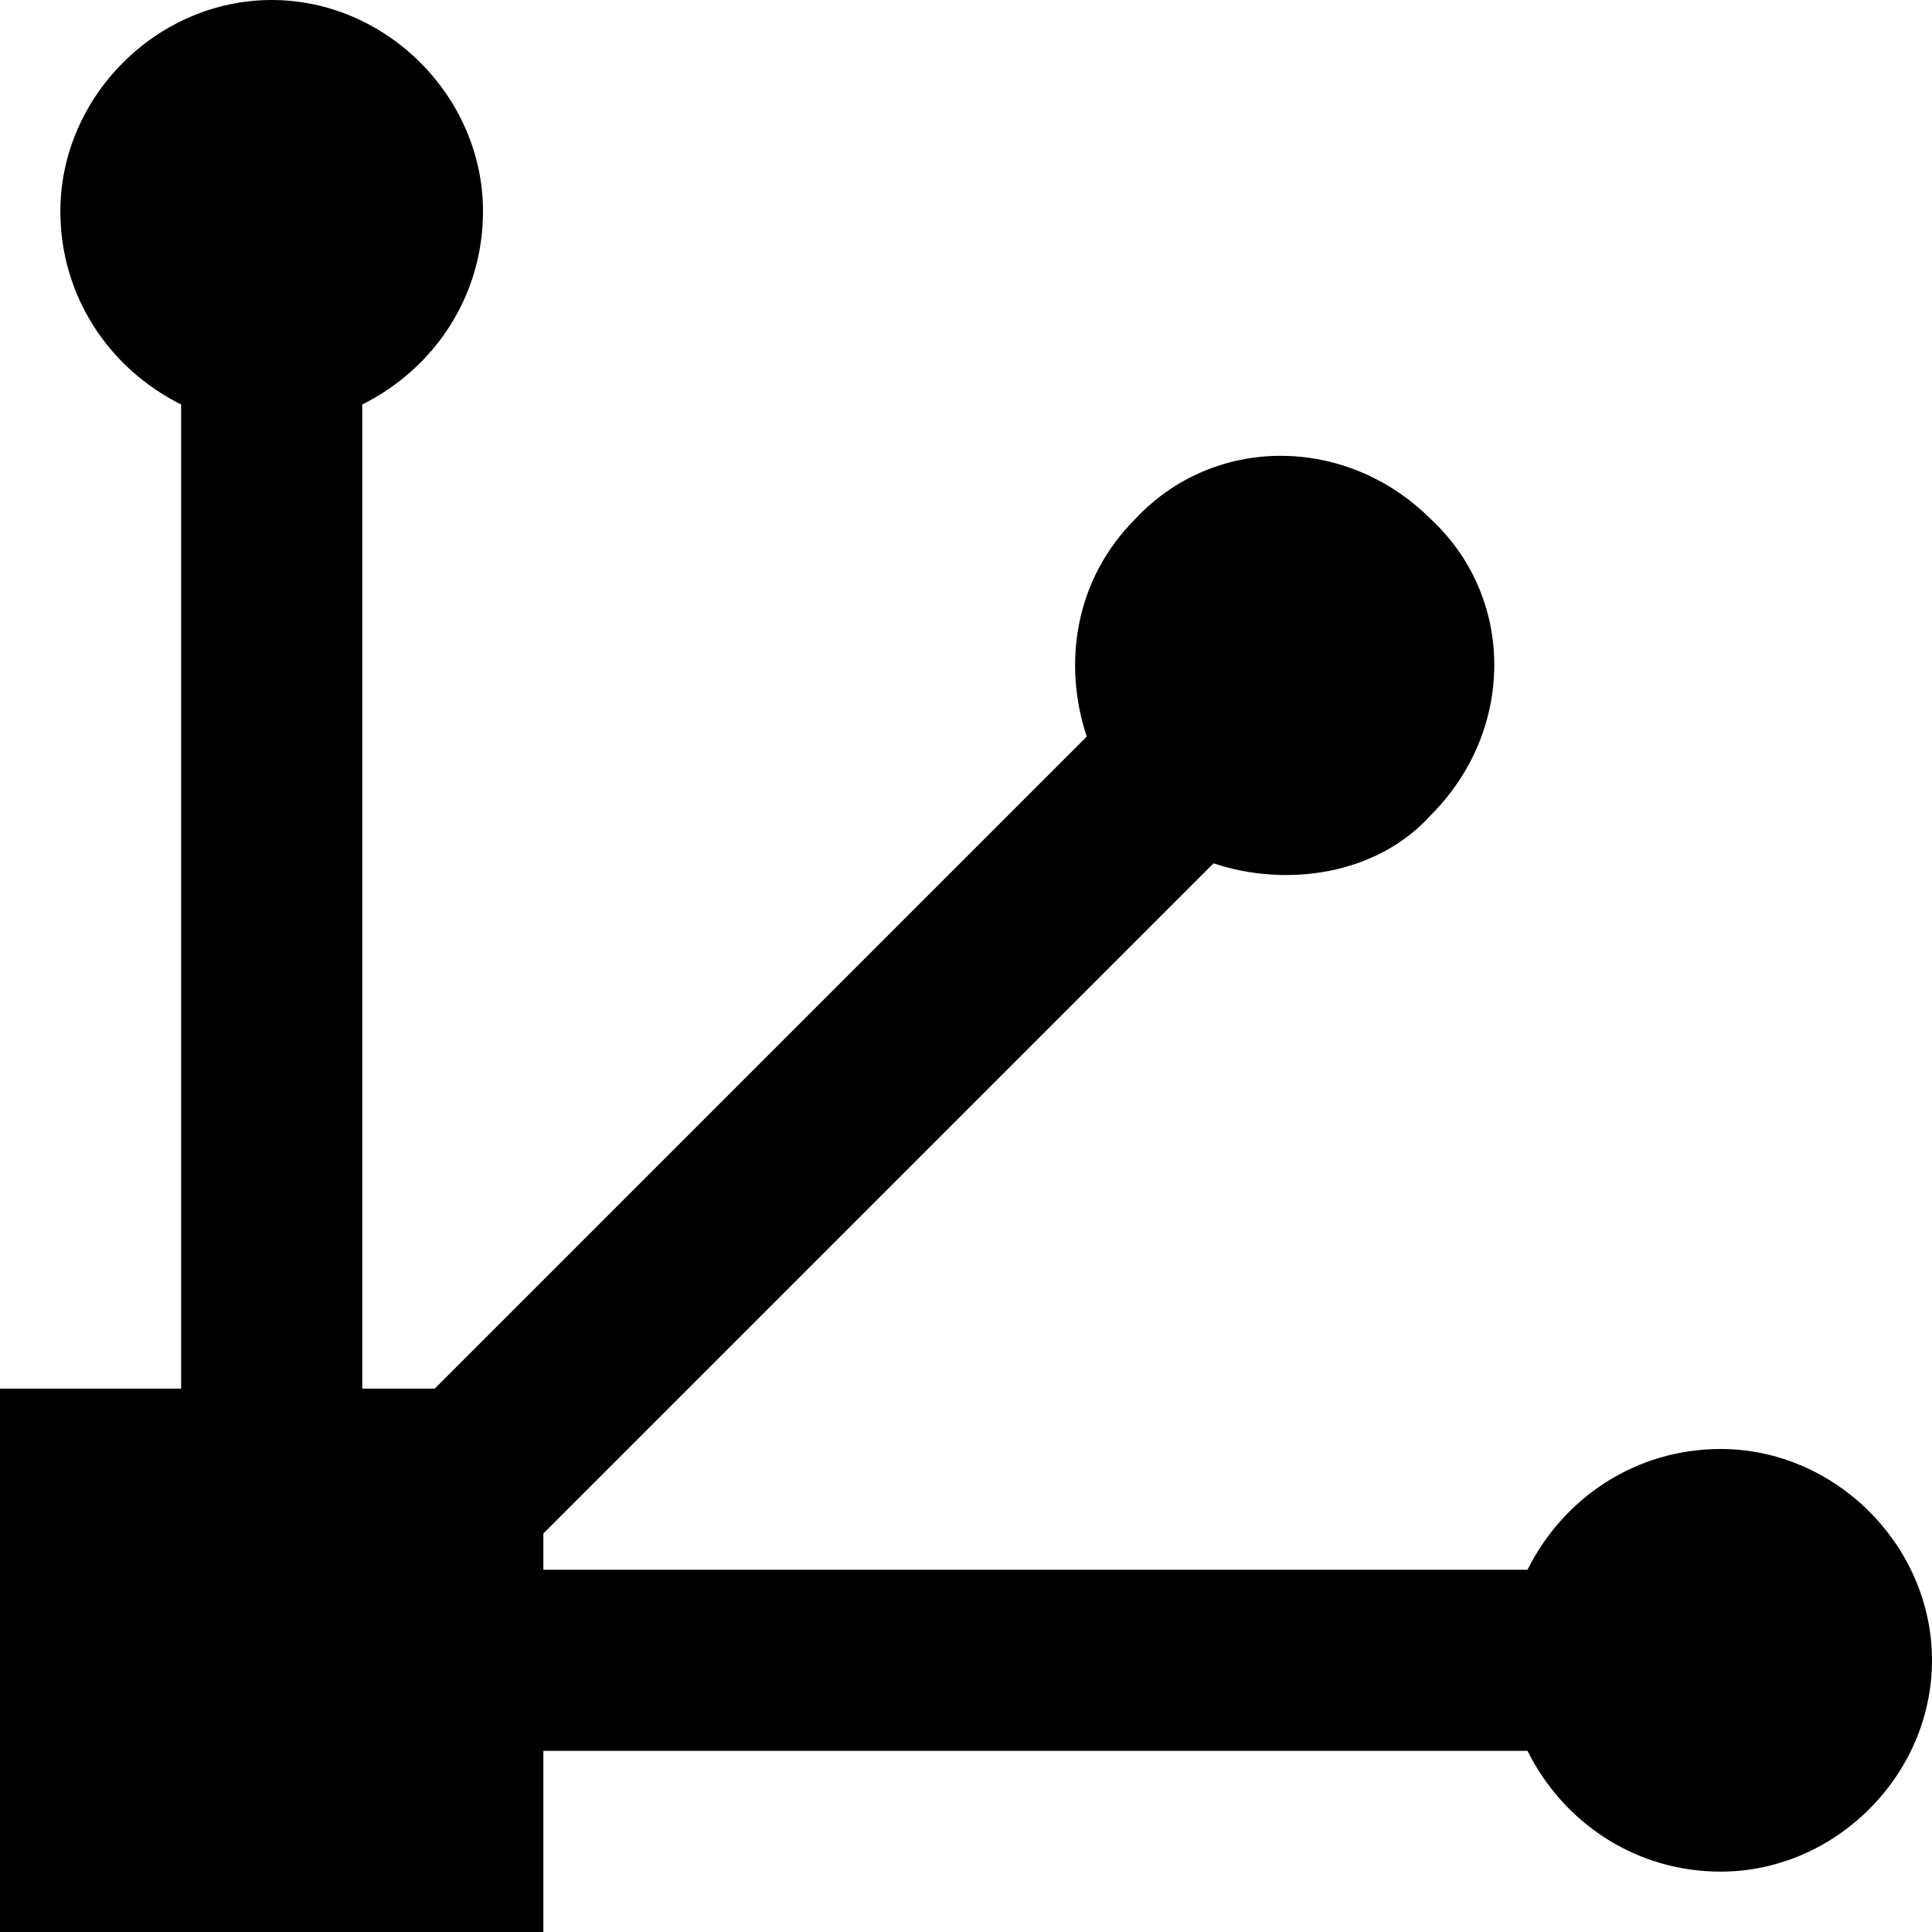
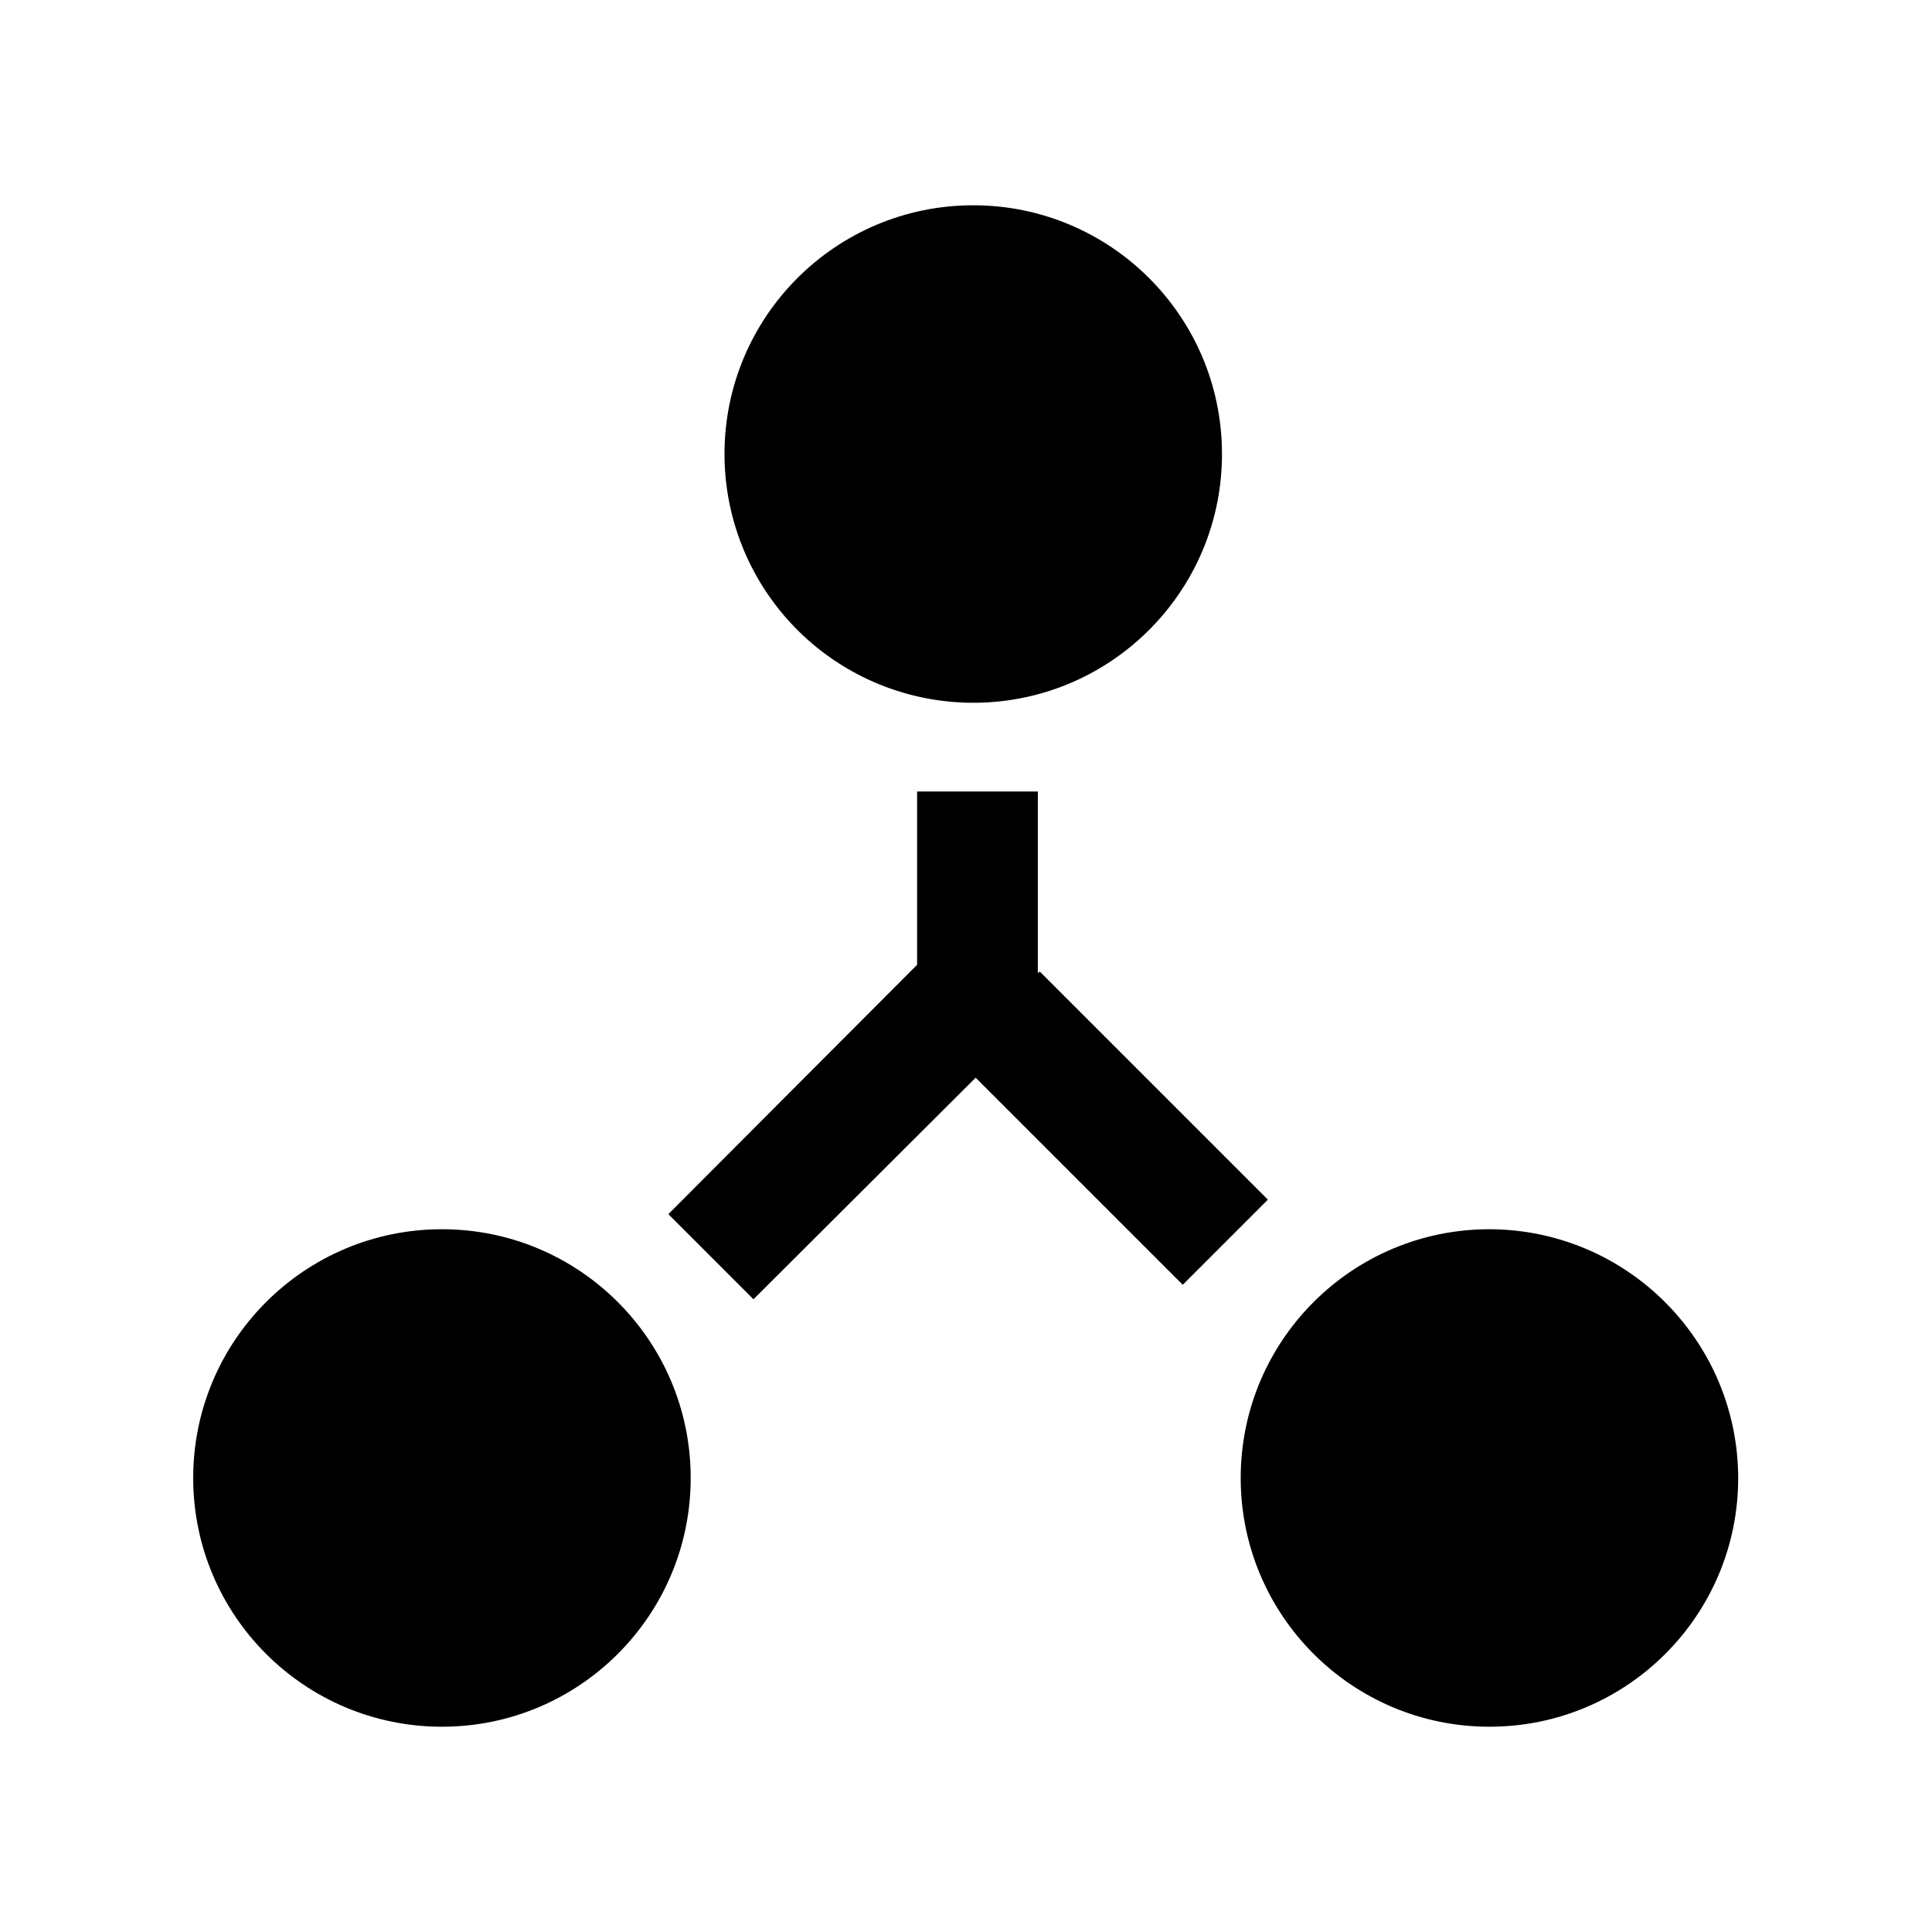
- <svg xmlns="http://www.w3.org/2000/svg" baseProfile="tiny" viewBox="0 0 32 32">
-   <path d="M28.5 24c-1.4 0-2.6.8-3.2 2H9v-.6l11.1-11.1c1.2.4 2.7.2 3.6-.8 1.4-1.4 1.4-3.6 0-4.9-1.4-1.4-3.6-1.4-4.9 0-1 1-1.2 2.4-.8 3.6L7.2 23H6V6.7c1.2-.6 2-1.8 2-3.2C8 1.6 6.4 0 4.5 0S1 1.6 1 3.5c0 1.4.8 2.6 2 3.2V23H0v9h9v-3h16.3c.6 1.2 1.8 2 3.2 2 1.9 0 3.5-1.6 3.5-3.5S30.4 24 28.5 24z" />
+ <svg xmlns="http://www.w3.org/2000/svg" id="Layer_1" data-name="Layer 1" viewBox="0 0 32 32">
+   <defs>
+     <style>.cls-1{fill:none;}</style>
+   </defs>
+   <rect class="cls-1" width="32" height="32" />
+   <path d="M16.15,11.64A4.12,4.12,0,1,0,12,7.52,4.12,4.12,0,0,0,16.15,11.64Z" />
+   <polygon points="21 19.87 17.22 16.09 17.19 16.12 17.19 13.11 15.19 13.11 15.19 15.98 11.07 20.11 12.48 21.52 16.16 17.85 19.59 21.28 21 19.87" />
+   <path d="M24.68,20.36a4.12,4.12,0,1,0,4.11,4.12A4.13,4.13,0,0,0,24.68,20.36Z" />
+   <path d="M7.32,20.36a4.12,4.12,0,1,0,4.12,4.12A4.12,4.12,0,0,0,7.32,20.36Z" />
</svg>
